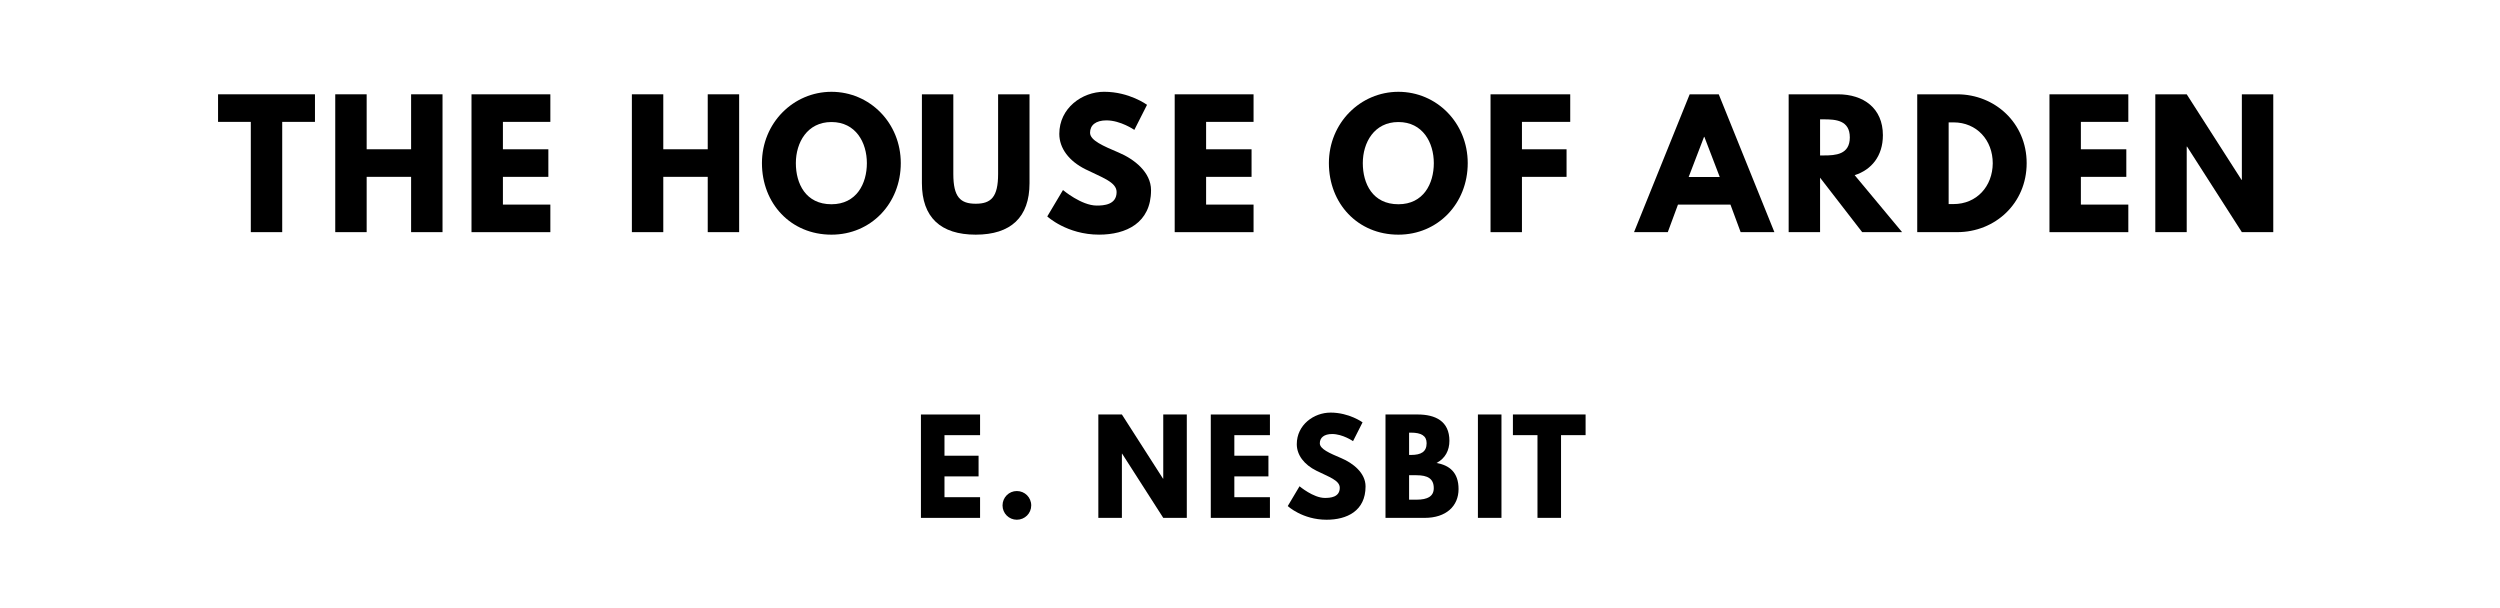
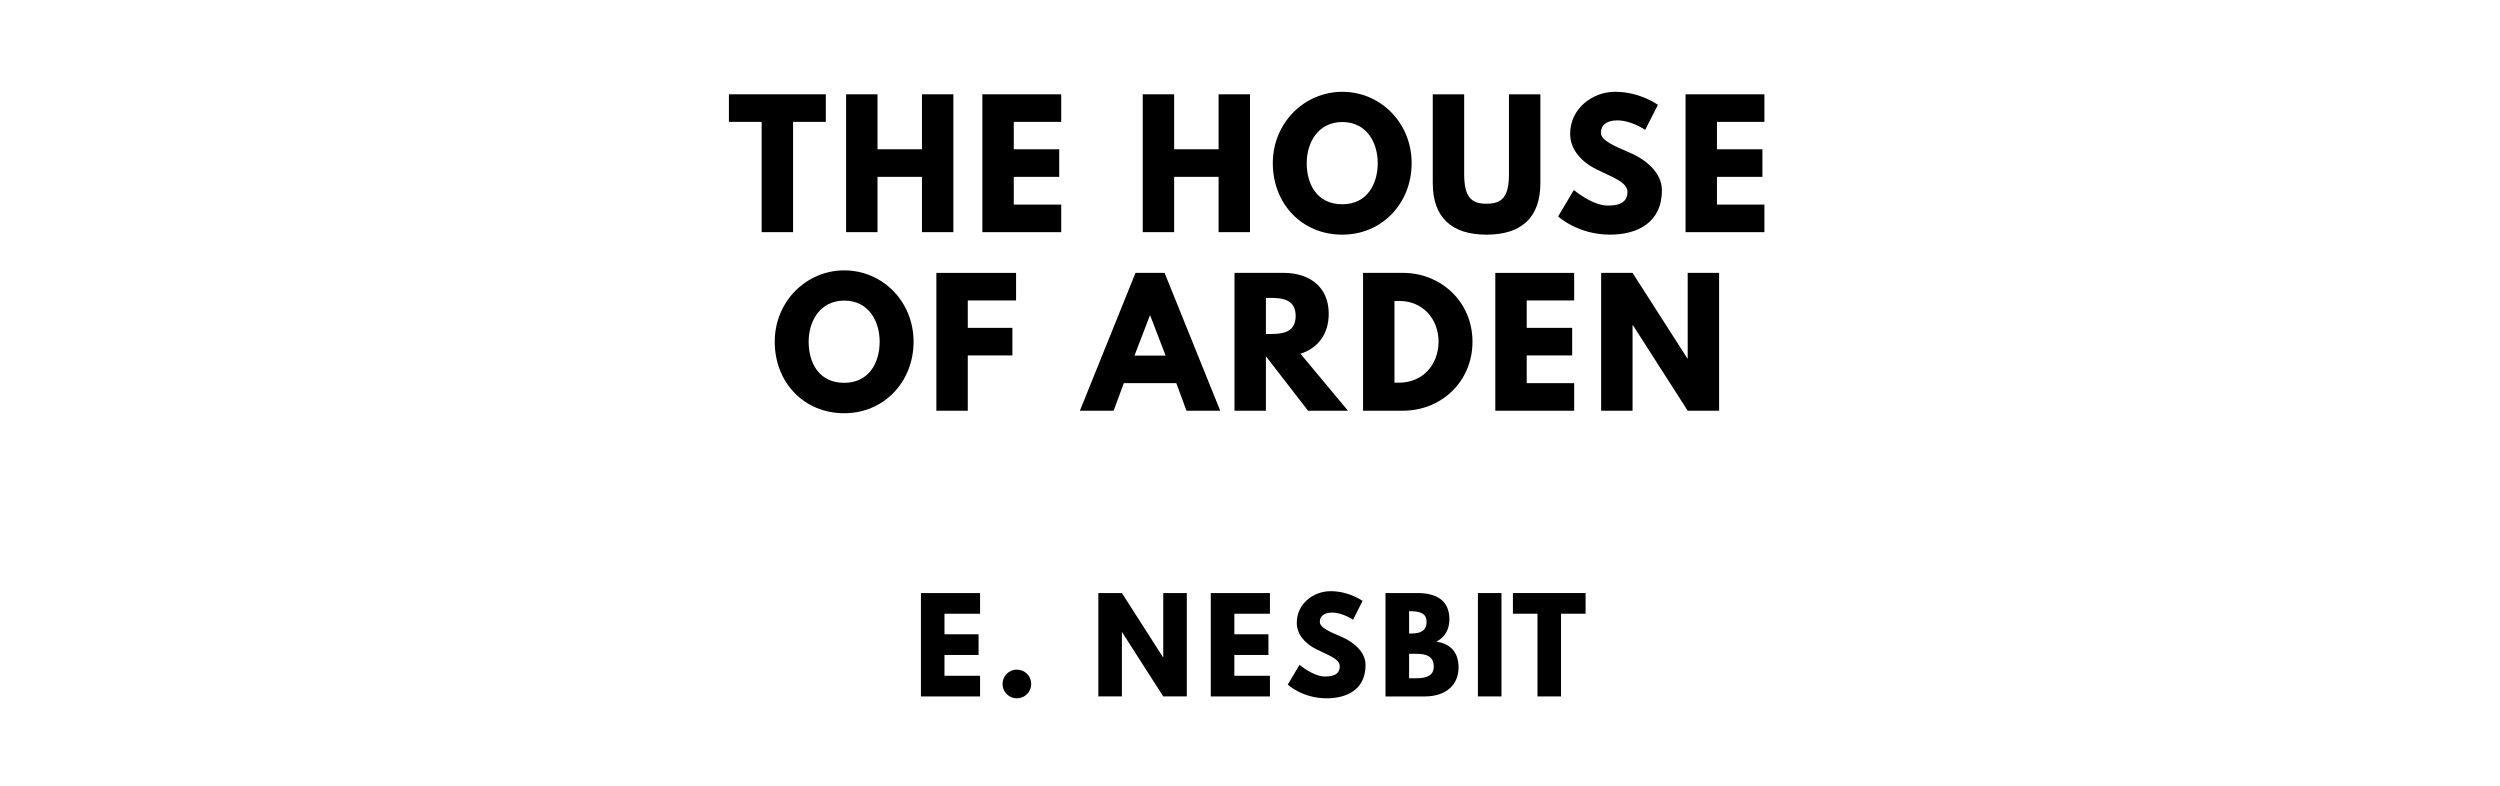
- <svg xmlns="http://www.w3.org/2000/svg" version="1.1" viewBox="0 0 1400 340">
-   <g aria-label="THE HOUSE OF ARDEN">
-     <path d="M122.11,68.25l0.00-15.44l54.27,0.00l0.00,15.44l-18.34,0.00l0.00,61.75l-17.59,0.00l0.00-61.75l-18.34,0.00z" />
-     <path d="M205.33,99.03l0.00,30.97l-17.59,0.00l0.00-77.19l17.59,0.00l0.00,30.78l24.89,0.00l0.00-30.78l17.59,0.00l0.00,77.19l-17.59,0.00l0.00-30.97l-24.89,0.00z" />
-     <path d="M308.20,52.81l0.00,15.44l-26.57,0.00l0.00,15.35l25.45,0.00l0.00,15.44l-25.45,0.00l0.00,15.53l26.57,0.00l0.00,15.44l-44.16,0.00l0.00-77.19l44.16,0.00z" />
-     <path d="M371.44,99.03l0.00,30.97l-17.59,0.00l0.00-77.19l17.59,0.00l0.00,30.78l24.89,0.00l0.00-30.78l17.59,0.00l0.00,77.19l-17.59,0.00l0.00-30.97l-24.89,0.00z" />
-     <path d="M426.69,91.36c0.00-22.55,17.68-39.95,38.92-39.95c21.43,0.00,38.83,17.40,38.83,39.95s-16.65,40.05-38.83,40.05c-22.83,0.00-38.92-17.50-38.92-40.05z  M445.68,91.36c0.00,11.51,5.52,23.02,19.93,23.02c14.04,0.00,19.84-11.51,19.84-23.02s-6.18-23.02-19.84-23.02c-13.57,0.00-19.93,11.51-19.93,23.02z" />
-     <path d="M576.53,52.81l0.00,49.78c0.00,19.09-10.48,28.82-30.13,28.82s-30.13-9.73-30.13-28.82l0.00-49.78l17.59,0.00l0.00,44.63c0.00,12.91,3.93,16.65,12.54,16.65s12.54-3.74,12.54-16.65l0.00-44.63l17.59,0.00z" />
-     <path d="M618.39,51.40c14.04,0.00,23.95,7.30,23.95,7.30l-7.11,14.04s-7.67-5.33-15.63-5.33c-5.99,0.00-9.17,2.71-9.17,6.92c0.00,4.30,7.30,7.39,16.09,11.13c8.61,3.65,18.06,10.95,18.06,21.05c0.00,18.43-14.04,24.89-29.10,24.89c-18.06,0.00-29.01-10.20-29.01-10.20l8.80-14.78s10.29,8.70,18.90,8.70c3.84,0.00,11.13-0.37,11.13-7.58c0.00-5.61-8.23-8.14-17.40-12.73c-9.26-4.58-14.69-11.79-14.69-19.84c0.00-14.41,12.73-23.58,25.17-23.58z" />
-     <path d="M701.99,52.81l0.00,15.44l-26.57,0.00l0.00,15.35l25.45,0.00l0.00,15.44l-25.45,0.00l0.00,15.53l26.57,0.00l0.00,15.44l-44.16,0.00l0.00-77.19l44.16,0.00z" />
-     <path d="M744.18,91.36c0.00-22.55,17.68-39.95,38.92-39.95c21.43,0.00,38.83,17.40,38.83,39.95s-16.65,40.05-38.83,40.05c-22.83,0.00-38.92-17.50-38.92-40.05z  M763.17,91.36c0.00,11.51,5.52,23.02,19.93,23.02c14.04,0.00,19.84-11.51,19.84-23.02s-6.18-23.02-19.84-23.02c-13.57,0.00-19.93,11.51-19.93,23.02z" />
-     <path d="M879.33,52.81l0.00,15.44l-27.04,0.00l0.00,15.35l24.98,0.00l0.00,15.44l-24.98,0.00l0.00,30.97l-17.59,0.00l0.00-77.19l44.63,0.00z" />
-     <path d="M962.50,52.81l31.16,77.19l-18.90,0.00l-5.71-15.44l-29.38,0.00l-5.71,15.44l-18.90,0.00l31.16-77.19l16.28,0.00z  M963.06,99.12l-8.61-22.46l-0.19,0.00l-8.61,22.46l17.40,0.00z" />
-     <path d="M1001.65,52.81l27.60,0.00c14.32,0.00,25.17,7.77,25.17,22.92c0.00,11.60-6.36,19.37-15.81,22.36l26.57,31.91l-22.36,0.00l-23.58-30.50l0.00,30.50l-17.59,0.00l0.00-77.19z  M1019.24,87.05l2.06,0.00c6.64,0.00,14.60-0.47,14.60-10.11s-7.95-10.11-14.60-10.11l-2.06,0.00l0.00,20.21z" />
-     <path d="M1073.65,52.81l22.36,0.00c21.15,0.00,38.92,16.09,38.92,38.55c0.00,22.55-17.68,38.64-38.92,38.64l-22.36,0.00l0.00-77.19z  M1091.24,114.28l2.71,0.00c13.01,0.00,21.89-9.92,21.99-22.83c0.00-12.91-8.89-22.92-21.99-22.92l-2.71,0.00l0.00,45.75z" />
-     <path d="M1191.86,52.81l0.00,15.44l-26.57,0.00l0.00,15.35l25.45,0.00l0.00,15.44l-25.45,0.00l0.00,15.53l26.57,0.00l0.00,15.44l-44.16,0.00l0.00-77.19l44.16,0.00z" />
-     <path d="M1224.56,82.09l0.00,47.91l-17.59,0.00l0.00-77.19l17.59,0.00l30.69,47.91l0.19,0.00l0.00-47.91l17.59,0.00l0.00,77.19l-17.59,0.00l-30.69-47.91l-0.19,0.00z" />
+ <svg xmlns="http://www.w3.org/2000/svg" version="1.1" viewBox="0 0 1400 440">
+   <g aria-label="THE HOUSE">
+     <path d="M408.19,68.25l0.00-15.44l54.27,0.00l0.00,15.44l-18.34,0.00l0.00,61.75l-17.59,0.00l0.00-61.75l-18.34,0.00z" />
+     <path d="M491.41,99.03l0.00,30.97l-17.59,0.00l0.00-77.19l17.59,0.00l0.00,30.78l24.89,0.00l0.00-30.78l17.59,0.00l0.00,77.19l-17.59,0.00l0.00-30.97l-24.89,0.00z" />
+     <path d="M594.28,52.81l0.00,15.44l-26.57,0.00l0.00,15.35l25.45,0.00l0.00,15.44l-25.45,0.00l0.00,15.53l26.57,0.00l0.00,15.44l-44.16,0.00l0.00-77.19l44.16,0.00z" />
+     <path d="M657.52,99.03l0.00,30.97l-17.59,0.00l0.00-77.19l17.59,0.00l0.00,30.78l24.89,0.00l0.00-30.78l17.59,0.00l0.00,77.19l-17.59,0.00l0.00-30.97l-24.89,0.00z" />
+     <path d="M712.77,91.36c0.00-22.55,17.68-39.95,38.92-39.95c21.43,0.00,38.83,17.40,38.83,39.95s-16.65,40.05-38.83,40.05c-22.83,0.00-38.92-17.50-38.92-40.05z  M731.76,91.36c0.00,11.51,5.52,23.02,19.93,23.02c14.04,0.00,19.84-11.51,19.84-23.02s-6.18-23.02-19.84-23.02c-13.57,0.00-19.93,11.51-19.93,23.02z" />
+     <path d="M862.61,52.81l0.00,49.78c0.00,19.09-10.48,28.82-30.13,28.82s-30.13-9.73-30.13-28.82l0.00-49.78l17.59,0.00l0.00,44.63c0.00,12.91,3.93,16.65,12.54,16.65s12.54-3.74,12.54-16.65l0.00-44.63l17.59,0.00z" />
+     <path d="M904.47,51.40c14.04,0.00,23.95,7.30,23.95,7.30l-7.11,14.04s-7.67-5.33-15.63-5.33c-5.99,0.00-9.17,2.71-9.17,6.92c0.00,4.30,7.30,7.39,16.09,11.13c8.61,3.65,18.06,10.95,18.06,21.05c0.00,18.43-14.04,24.89-29.10,24.89c-18.06,0.00-29.01-10.20-29.01-10.20l8.80-14.78s10.29,8.70,18.90,8.70c3.84,0.00,11.13-0.37,11.13-7.58c0.00-5.61-8.23-8.14-17.40-12.73c-9.26-4.58-14.69-11.79-14.69-19.84c0.00-14.41,12.73-23.58,25.17-23.58z" />
+     <path d="M988.07,52.81l0.00,15.44l-26.57,0.00l0.00,15.35l25.45,0.00l0.00,15.44l-25.45,0.00l0.00,15.53l26.57,0.00l0.00,15.44l-44.16,0.00l0.00-77.19l44.16,0.00z" />
+   </g>
+   <g aria-label="OF ARDEN">
+     <path d="M433.85,191.36c0.00-22.55,17.68-39.95,38.92-39.95c21.43,0.00,38.83,17.40,38.83,39.95s-16.65,40.05-38.83,40.05c-22.83,0.00-38.92-17.50-38.92-40.05z  M452.84,191.36c0.00,11.51,5.52,23.02,19.93,23.02c14.04,0.00,19.84-11.51,19.84-23.02s-6.18-23.02-19.84-23.02c-13.57,0.00-19.93,11.51-19.93,23.02z" />
+     <path d="M569.00,152.81l0.00,15.44l-27.04,0.00l0.00,15.35l24.98,0.00l0.00,15.44l-24.98,0.00l0.00,30.97l-17.59,0.00l0.00-77.19l44.63,0.00z" />
+     <path d="M652.17,152.81l31.16,77.19l-18.90,0.00l-5.71-15.44l-29.38,0.00l-5.71,15.44l-18.90,0.00l31.16-77.19l16.28,0.00z  M652.73,199.12l-8.61-22.46l-0.19,0.00l-8.61,22.46l17.40,0.00z" />
+     <path d="M691.32,152.81l27.60,0.00c14.32,0.00,25.17,7.77,25.17,22.92c0.00,11.60-6.36,19.37-15.81,22.36l26.57,31.91l-22.36,0.00l-23.58-30.50l0.00,30.50l-17.59,0.00l0.00-77.19z  M708.91,187.05l2.06,0.00c6.64,0.00,14.60-0.47,14.60-10.11s-7.95-10.11-14.60-10.11l-2.06,0.00l0.00,20.21z" />
+     <path d="M763.31,152.81l22.36,0.00c21.15,0.00,38.92,16.09,38.92,38.55c0.00,22.55-17.68,38.64-38.92,38.64l-22.36,0.00l0.00-77.19z  M780.90,214.28l2.71,0.00c13.01,0.00,21.89-9.92,21.99-22.83c0.00-12.91-8.89-22.92-21.99-22.92l-2.71,0.00l0.00,45.75z" />
+     <path d="M881.53,152.81l0.00,15.44l-26.57,0.00l0.00,15.35l25.45,0.00l0.00,15.44l-25.45,0.00l0.00,15.53l26.57,0.00l0.00,15.44l-44.16,0.00l0.00-77.19l44.16,0.00z" />
+     <path d="M914.23,182.09l0.00,47.91l-17.59,0.00l0.00-77.19l17.59,0.00l30.69,47.91l0.19,0.00l0.00-47.91l17.59,0.00l0.00,77.19l-17.59,0.00l-30.69-47.91l-0.19,0.00z" />
  </g>
  <g aria-label="E. NESBIT">
-     <path d="M548.84,232.11l0.00,11.58l-19.93,0.00l0.00,11.51l19.09,0.00l0.00,11.58l-19.09,0.00l0.00,11.65l19.93,0.00l0.00,11.58l-33.12,0.00l0.00-57.89l33.12,0.00z" />
-     <path d="M569.42,274.98c4.49,0.00,8.07,3.58,8.07,8.07c0.00,4.42-3.58,8.00-8.07,8.00c-4.42,0.00-8.00-3.58-8.00-8.00c0.00-4.49,3.58-8.07,8.00-8.07z" />
-     <path d="M628.26,254.07l0.00,35.93l-13.19,0.00l0.00-57.89l13.19,0.00l23.02,35.93l0.14,0.00l0.00-35.93l13.19,0.00l0.00,57.89l-13.19,0.00l-23.02-35.93l-0.14,0.00z" />
-     <path d="M711.16,232.11l0.00,11.58l-19.93,0.00l0.00,11.51l19.09,0.00l0.00,11.58l-19.09,0.00l0.00,11.65l19.93,0.00l0.00,11.58l-33.12,0.00l0.00-57.89l33.12,0.00z" />
-     <path d="M745.07,231.05c10.53,0.00,17.96,5.47,17.96,5.47l-5.33,10.53s-5.75-4.00-11.72-4.00c-4.49,0.00-6.88,2.04-6.88,5.19c0.00,3.23,5.47,5.54,12.07,8.35c6.46,2.74,13.54,8.21,13.54,15.79c0.00,13.82-10.53,18.67-21.82,18.67c-13.54,0.00-21.75-7.65-21.75-7.65l6.60-11.09s7.72,6.53,14.18,6.53c2.88,0.00,8.35-0.28,8.35-5.68c0.00-4.21-6.18-6.11-13.05-9.54c-6.95-3.44-11.02-8.84-11.02-14.88c0.00-10.81,9.54-17.68,18.88-17.68z" />
-     <path d="M775.89,232.11l17.96,0.00c9.96,0.00,17.82,3.72,17.82,14.74c0.00,5.33-2.32,9.89-7.23,12.42c7.23,1.26,12.35,5.26,12.35,14.60c0.00,9.54-6.95,16.14-18.95,16.14l-21.96,0.00l0.00-57.89z  M789.09,254.77l1.05,0.00c5.68,0.00,8.77-1.75,8.77-6.60c0.00-4.14-3.02-5.89-8.77-5.89l-1.05,0.00l0.00,12.49z  M789.09,279.82l4.14,0.00c6.25,0.00,9.68-1.89,9.68-6.46c0.00-5.33-3.44-7.23-9.68-7.23l-4.14,0.00l0.00,13.68z" />
-     <path d="M840.82,232.11l0.00,57.89l-13.19,0.00l0.00-57.89l13.19,0.00z" />
-     <path d="M847.23,243.68l0.00-11.58l40.70,0.00l0.00,11.58l-13.75,0.00l0.00,46.32l-13.19,0.00l0.00-46.32l-13.75,0.00z" />
+     <path d="M548.84,332.11l0.00,11.58l-19.93,0.00l0.00,11.51l19.09,0.00l0.00,11.58l-19.09,0.00l0.00,11.65l19.93,0.00l0.00,11.58l-33.12,0.00l0.00-57.89l33.12,0.00z" />
+     <path d="M569.42,374.98c4.49,0.00,8.07,3.58,8.07,8.07c0.00,4.42-3.58,8.00-8.07,8.00c-4.42,0.00-8.00-3.58-8.00-8.00c0.00-4.49,3.58-8.07,8.00-8.07z" />
+     <path d="M628.26,354.07l0.00,35.93l-13.19,0.00l0.00-57.89l13.19,0.00l23.02,35.93l0.14,0.00l0.00-35.93l13.19,0.00l0.00,57.89l-13.19,0.00l-23.02-35.93l-0.14,0.00z" />
+     <path d="M711.16,332.11l0.00,11.58l-19.93,0.00l0.00,11.51l19.09,0.00l0.00,11.58l-19.09,0.00l0.00,11.65l19.93,0.00l0.00,11.58l-33.12,0.00l0.00-57.89l33.12,0.00z" />
+     <path d="M745.07,331.05c10.53,0.00,17.96,5.47,17.96,5.47l-5.33,10.53s-5.75-4.00-11.72-4.00c-4.49,0.00-6.88,2.04-6.88,5.19c0.00,3.23,5.47,5.54,12.07,8.35c6.46,2.74,13.54,8.21,13.54,15.79c0.00,13.82-10.53,18.67-21.82,18.67c-13.54,0.00-21.75-7.65-21.75-7.65l6.60-11.09s7.72,6.53,14.18,6.53c2.88,0.00,8.35-0.28,8.35-5.68c0.00-4.21-6.18-6.11-13.05-9.54c-6.95-3.44-11.02-8.84-11.02-14.88c0.00-10.81,9.54-17.68,18.88-17.68z" />
+     <path d="M775.89,332.11l17.96,0.00c9.96,0.00,17.82,3.72,17.82,14.74c0.00,5.33-2.32,9.89-7.23,12.42c7.23,1.26,12.35,5.26,12.35,14.60c0.00,9.54-6.95,16.14-18.95,16.14l-21.96,0.00l0.00-57.89z  M789.09,354.77l1.05,0.00c5.68,0.00,8.77-1.75,8.77-6.60c0.00-4.14-3.02-5.89-8.77-5.89l-1.05,0.00l0.00,12.49z  M789.09,379.82l4.14,0.00c6.25,0.00,9.68-1.89,9.68-6.46c0.00-5.33-3.44-7.23-9.68-7.23l-4.14,0.00l0.00,13.68z" />
+     <path d="M840.82,332.11l0.00,57.89l-13.19,0.00l0.00-57.89l13.19,0.00z" />
+     <path d="M847.23,343.68l0.00-11.58l40.70,0.00l0.00,11.58l-13.75,0.00l0.00,46.32l-13.19,0.00l0.00-46.32l-13.75,0.00z" />
  </g>
</svg>
